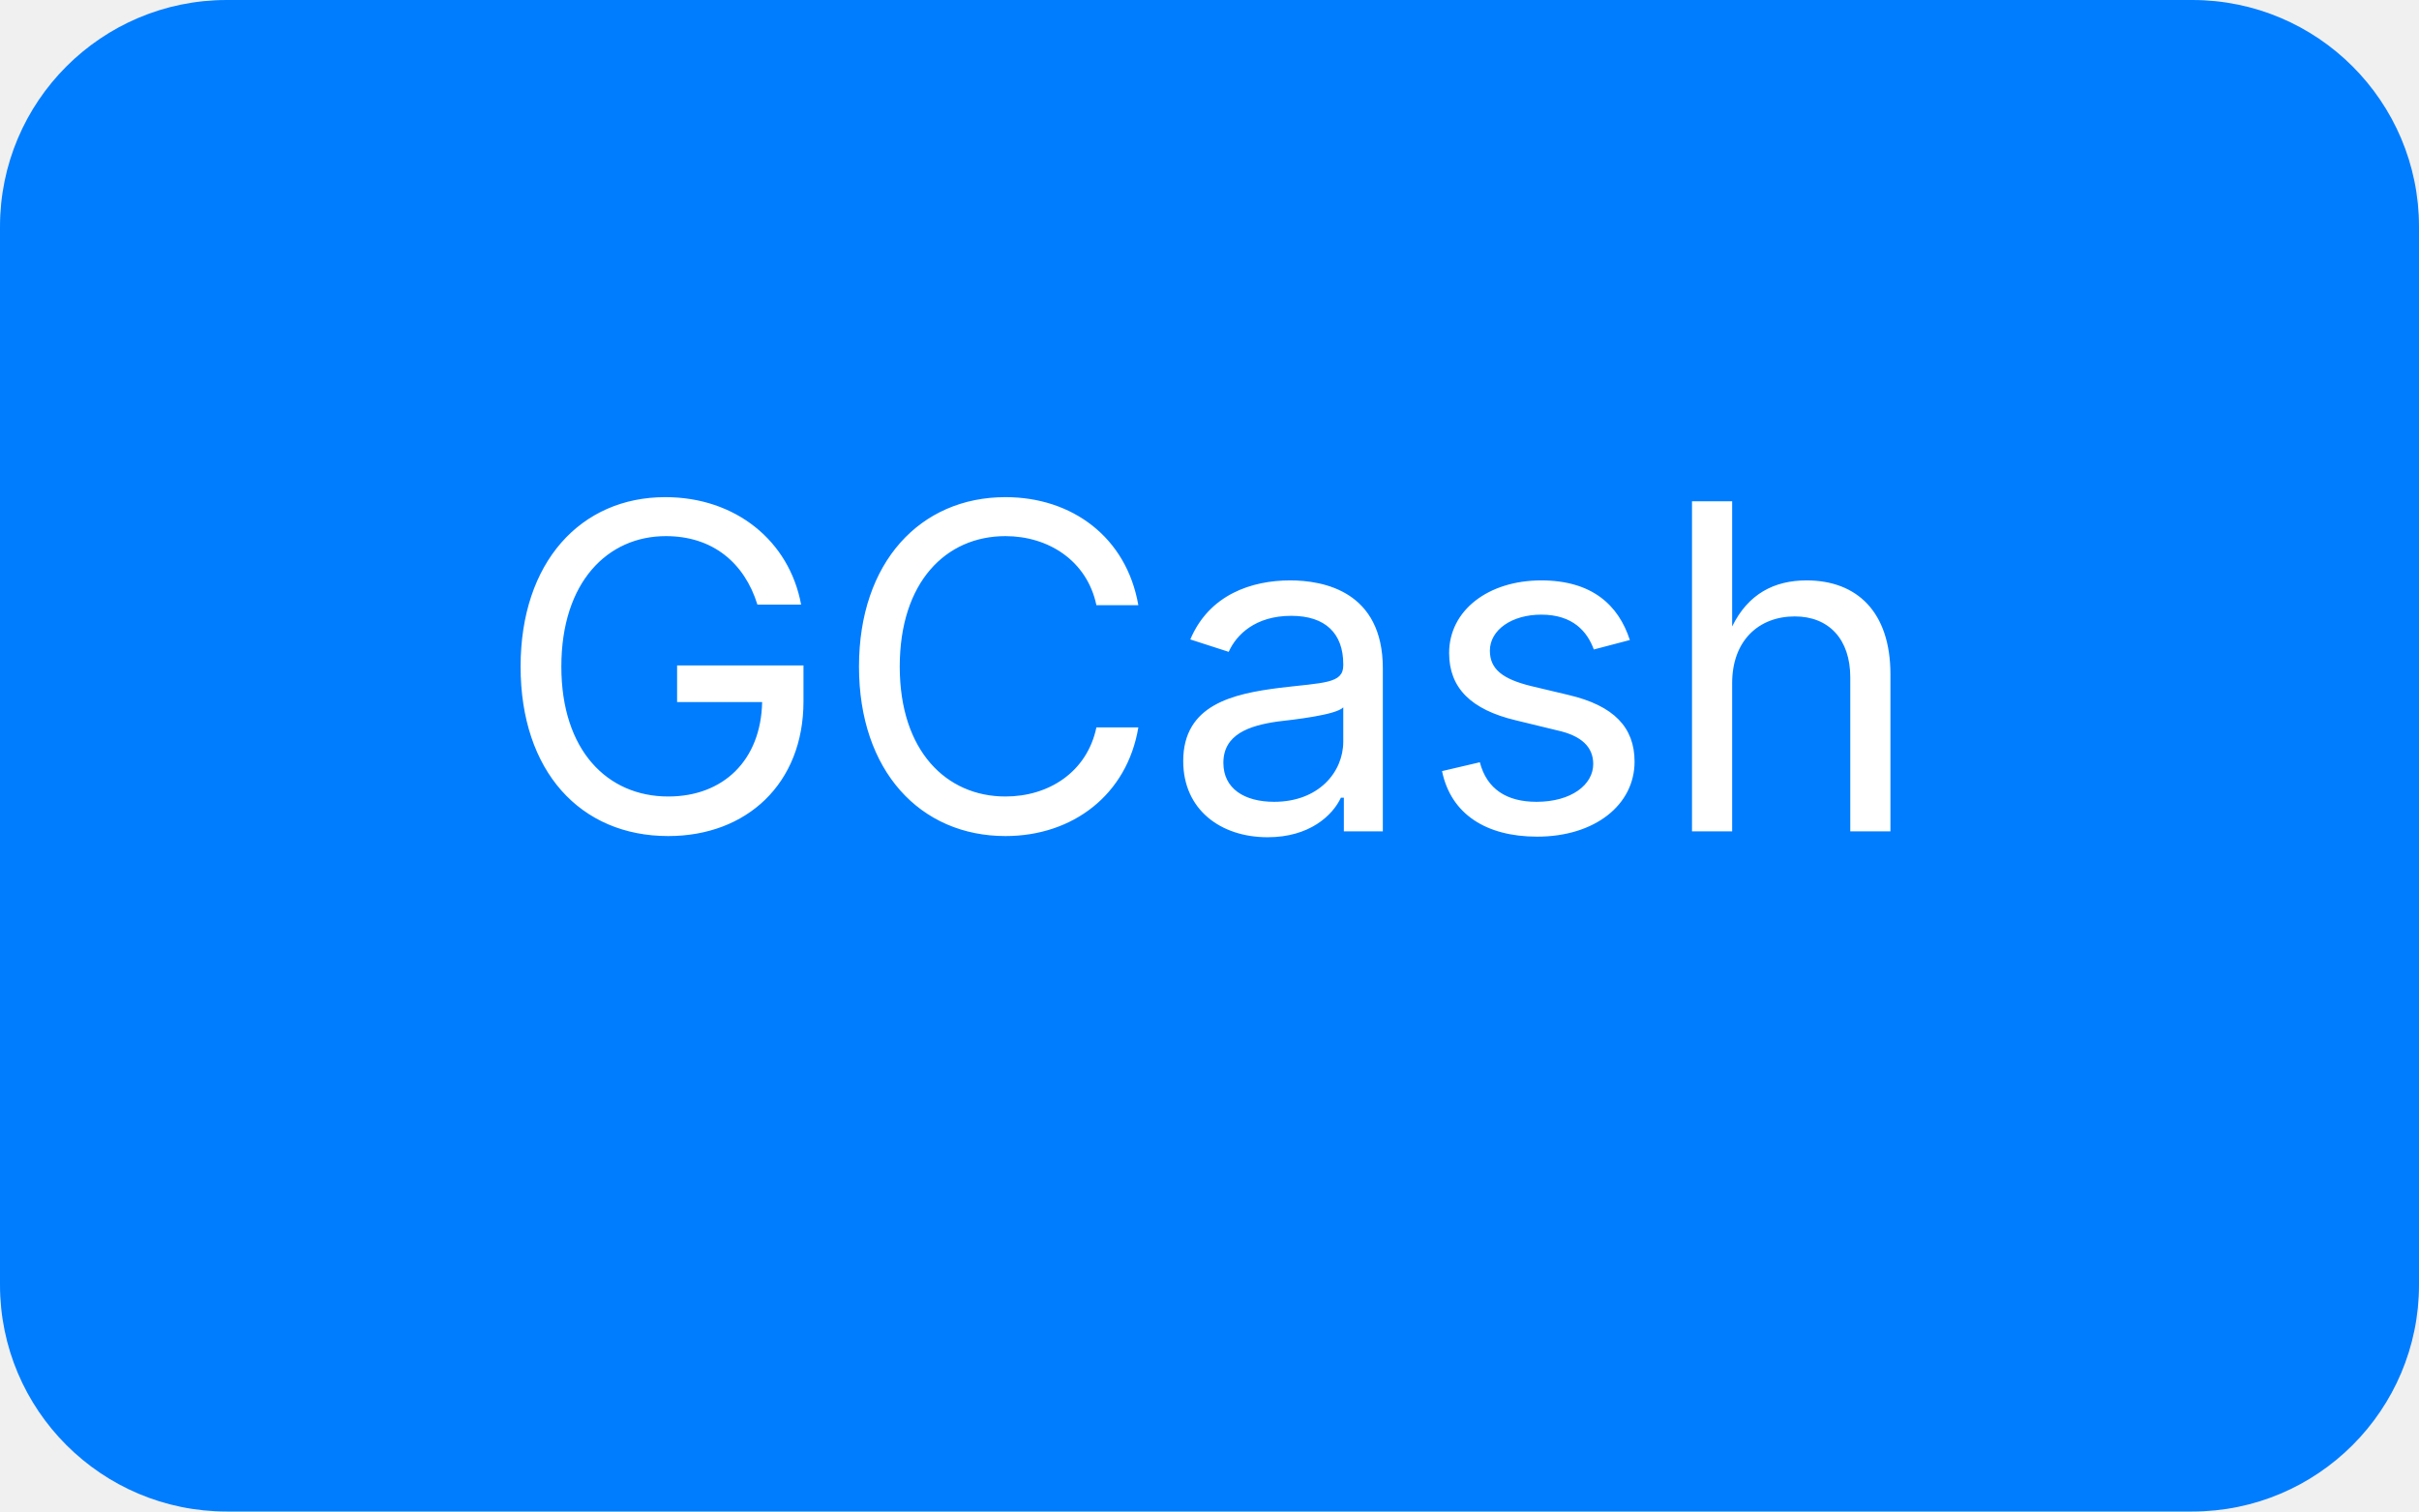
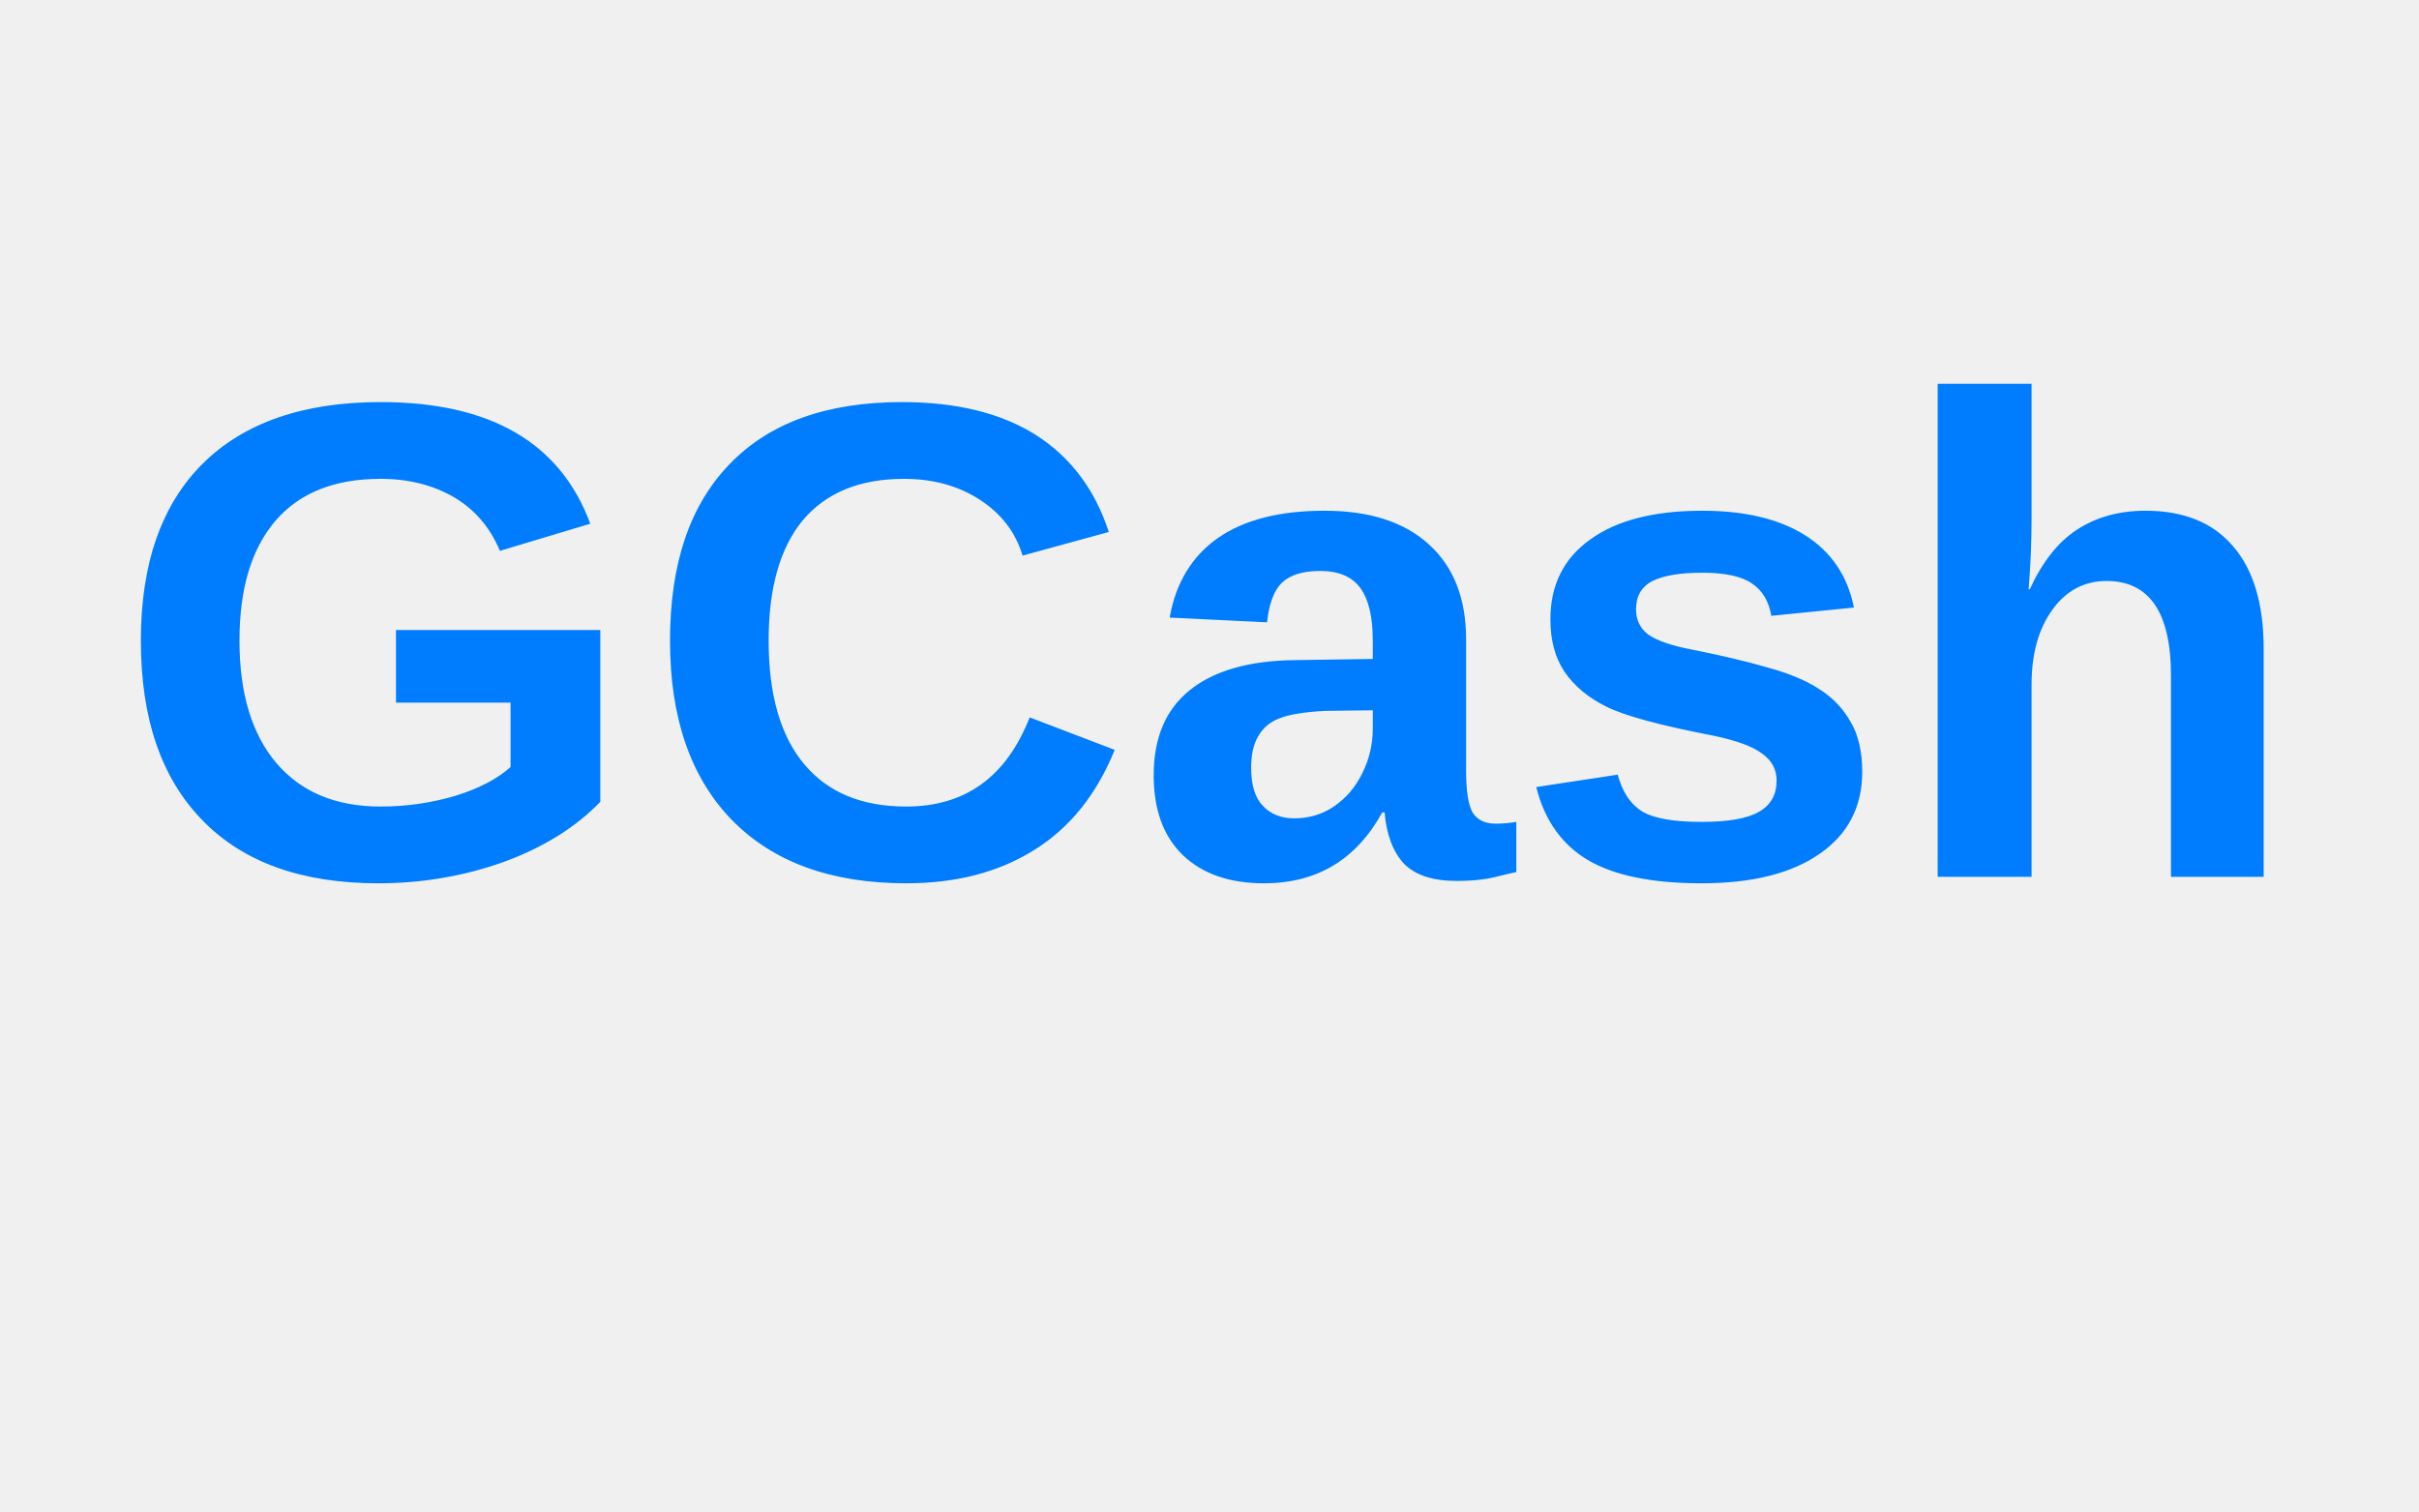
<svg xmlns="http://www.w3.org/2000/svg" width="64" height="40" viewBox="0 0 64 40" role="img" aria-label="GCash">
-   <rect width="64" height="40" rx="6" fill="#007DFF" />
-   <text x="50%" y="55%" font-family="Inter,Arial" font-size="12" fill="#fff" text-anchor="middle">GCash</text>
+   <text x="50%" y="58%" font-family="Arial,Helvetica,sans-serif" font-size="18" font-weight="700" fill="#007DFF" text-anchor="middle">GCash</text>
</svg>
